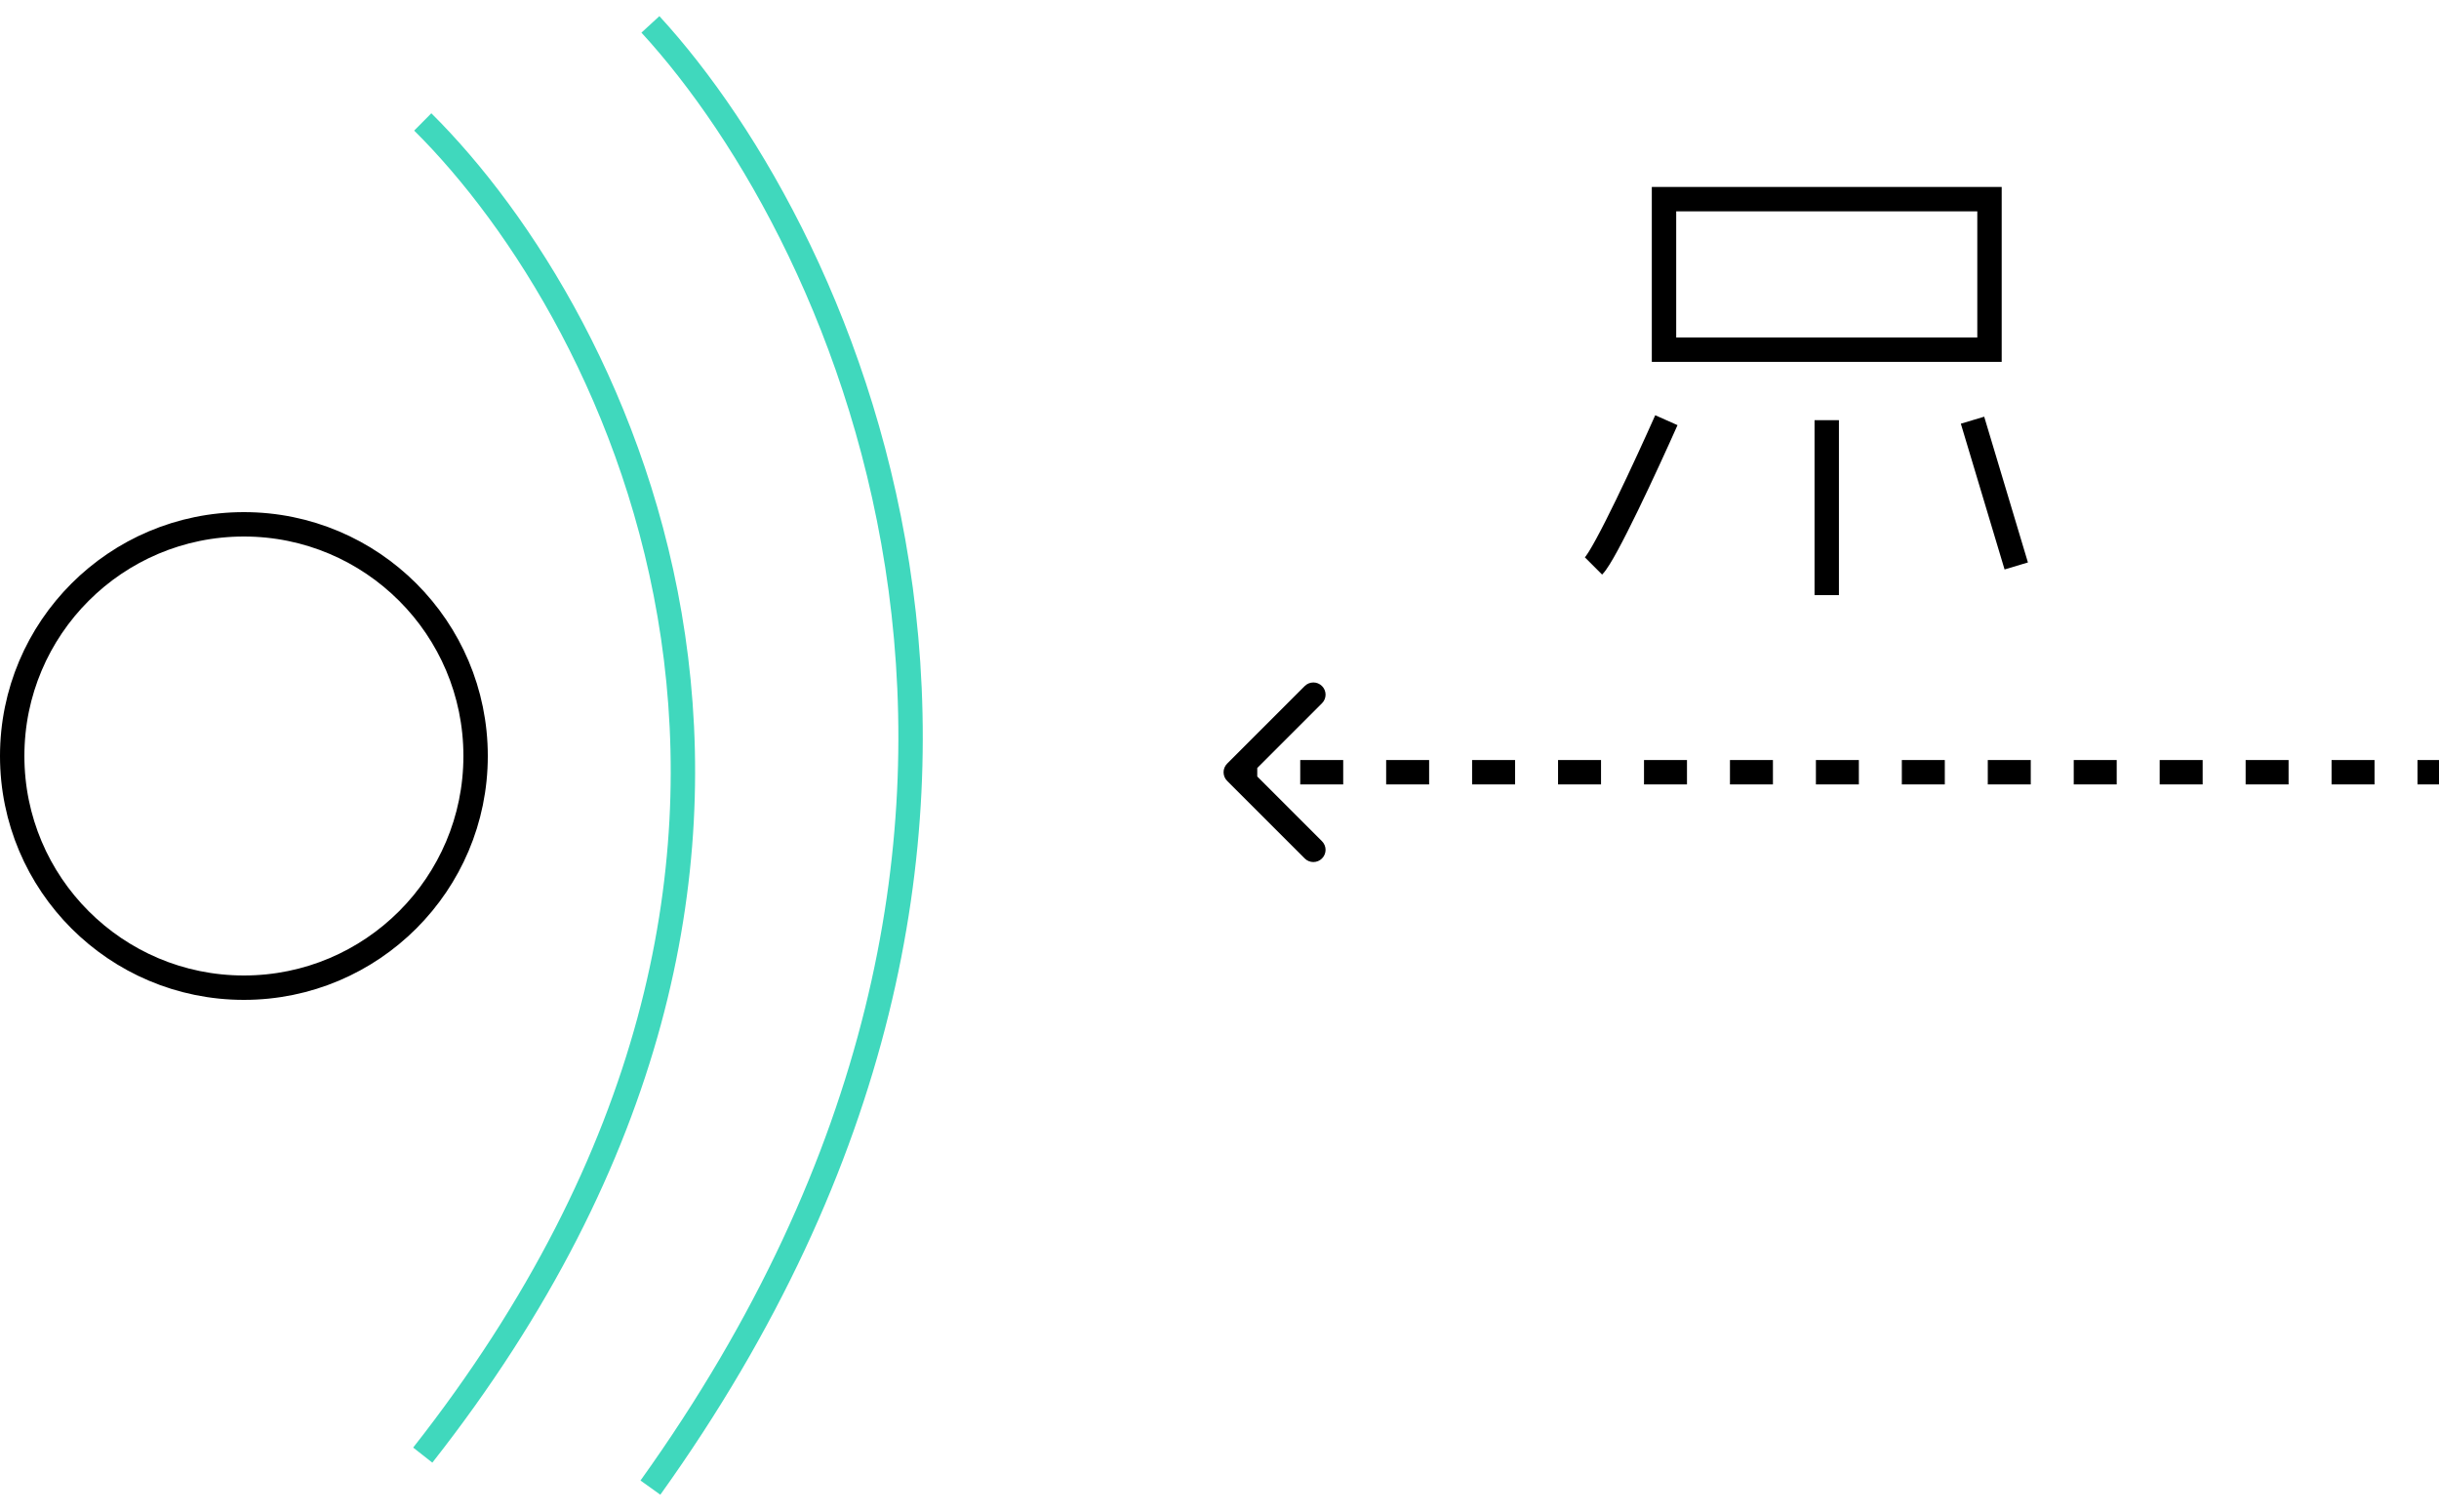
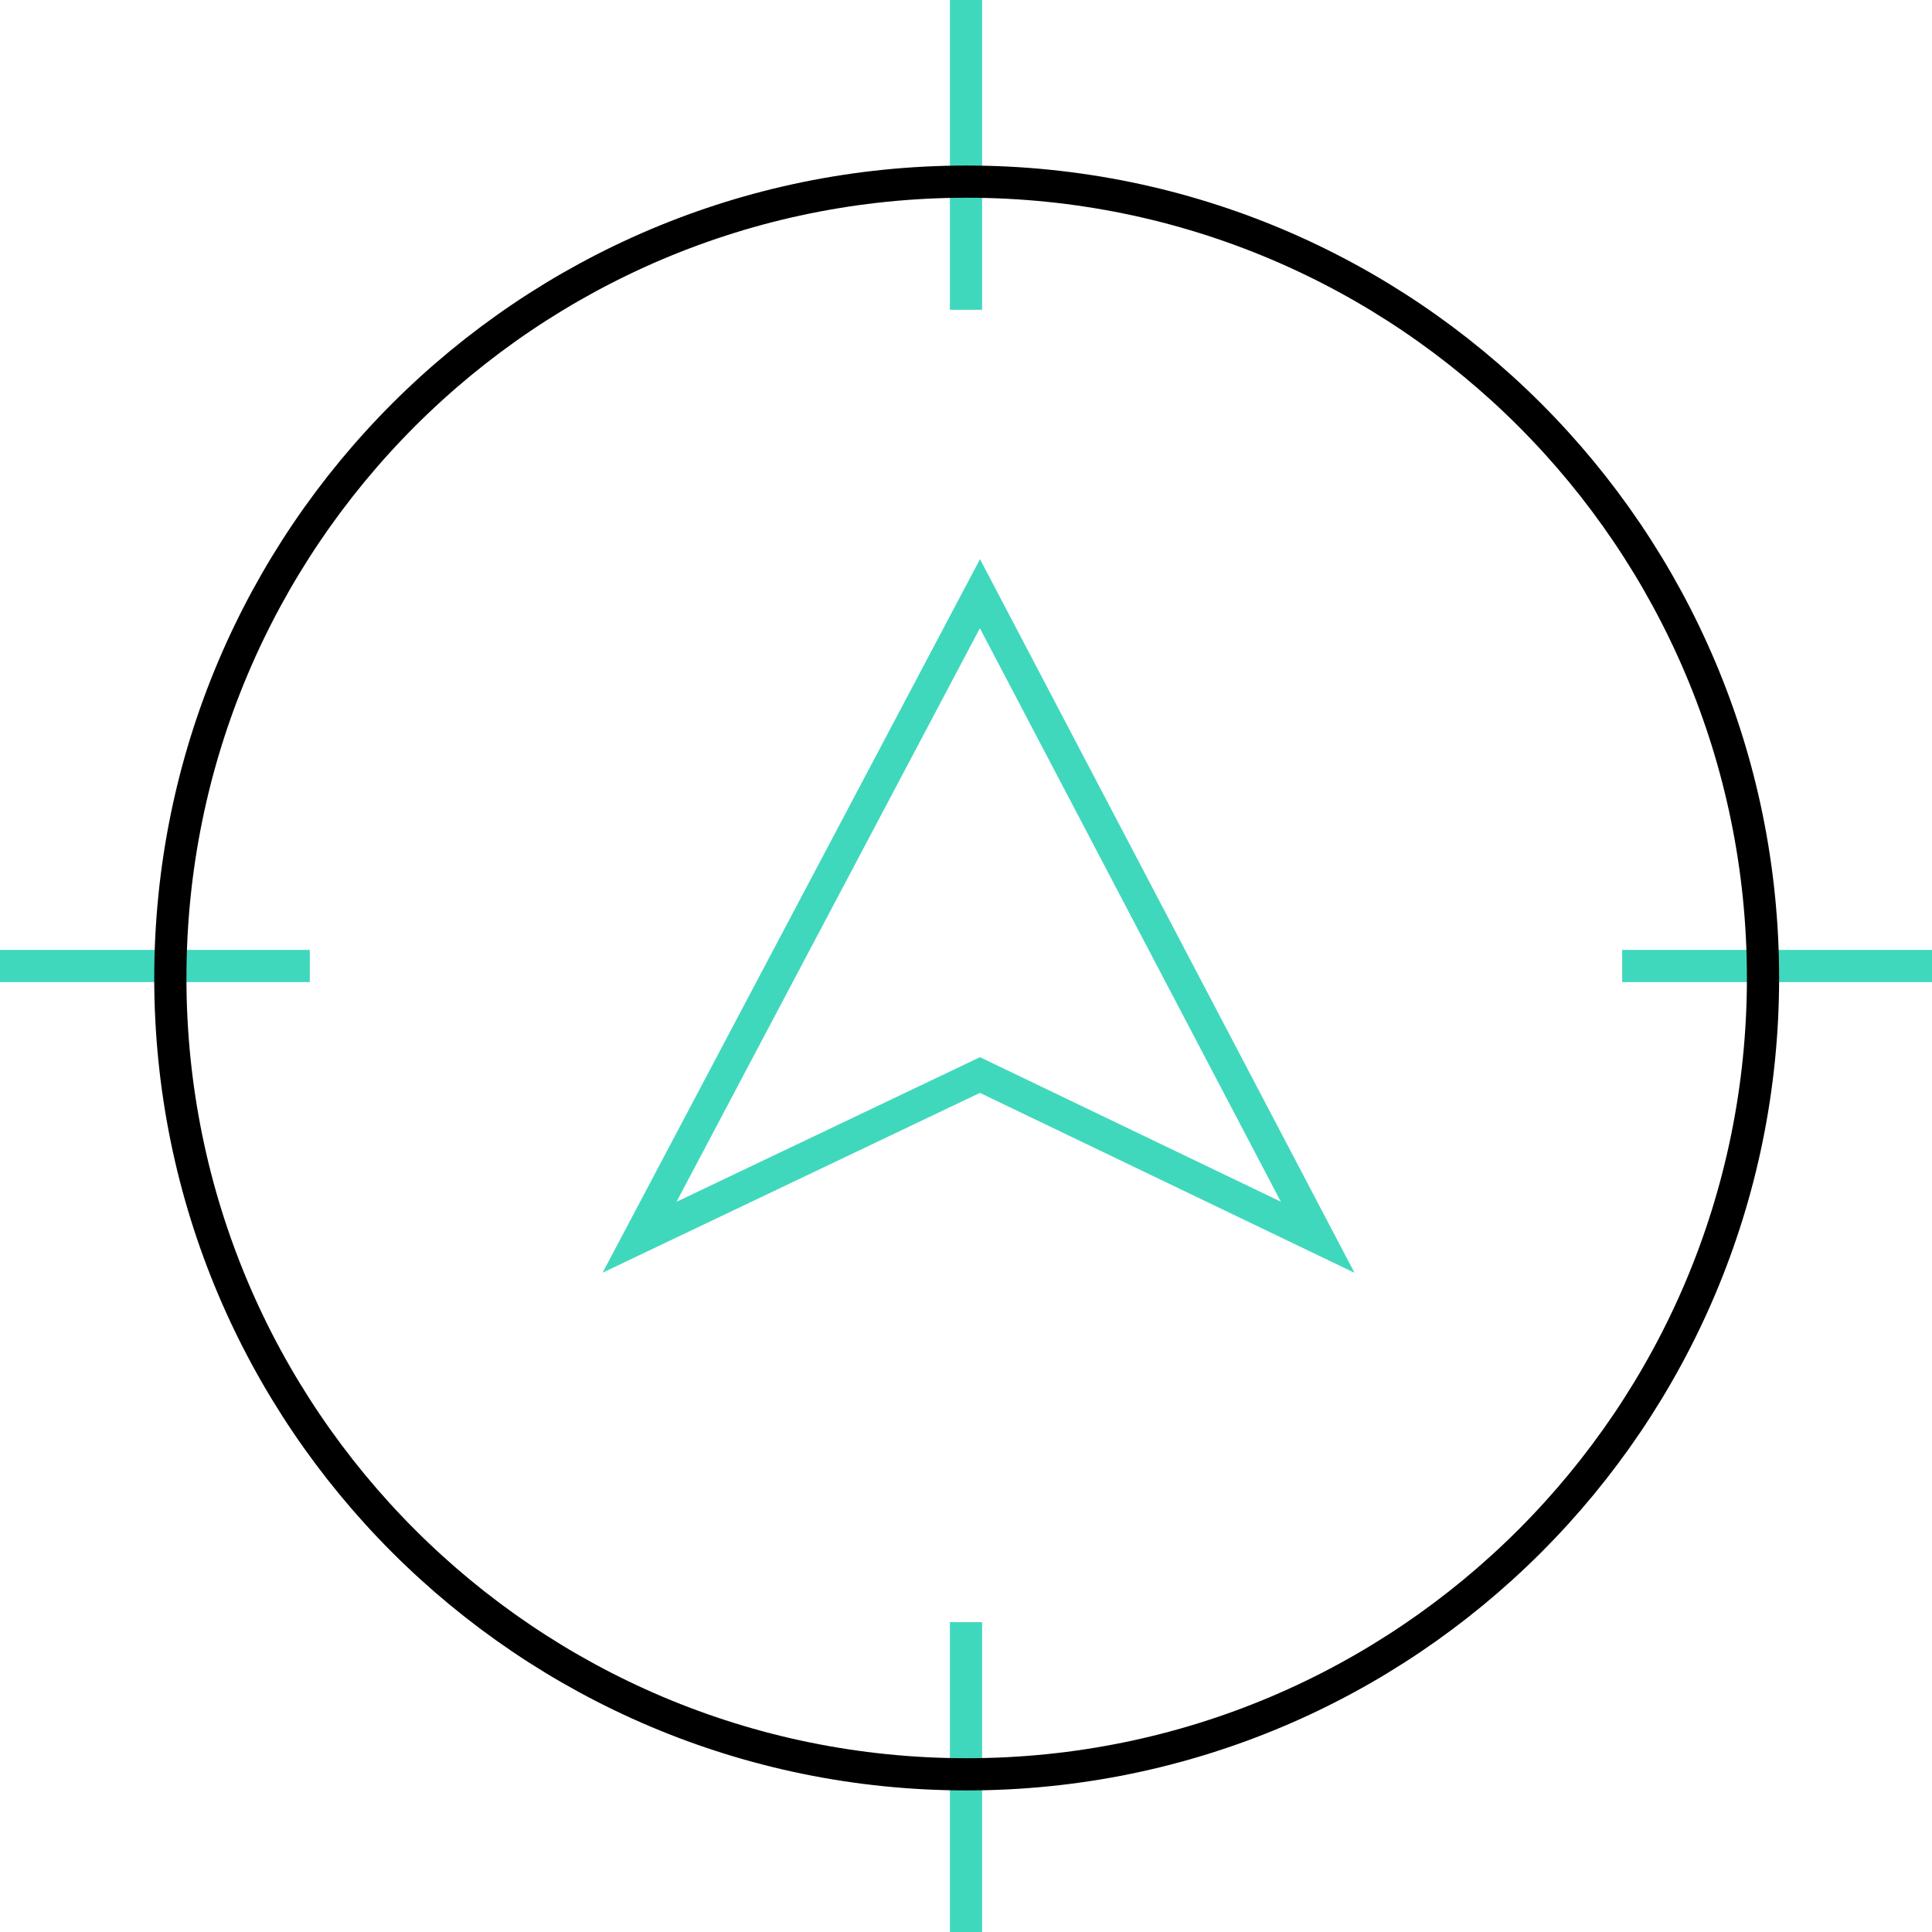
- <svg xmlns="http://www.w3.org/2000/svg" width="100" height="62" viewBox="0 0 100 62" fill="none">
-   <g id="Group 2009">
-     <circle id="Ellipse 963" cx="10" cy="31" r="9.5" stroke="black" />
-     <path id="Vector 117" d="M17.333 5C25.383 12.98 36.652 35.087 17.333 59.667" stroke="#40D8BD" />
-     <path id="Vector 122" d="M26.667 1C34.717 9.759 45.986 34.022 26.667 61" stroke="#40D8BD" />
-     <path id="Vector 120" d="M50.313 31.313C50.118 31.508 50.118 31.825 50.313 32.02L53.495 35.202C53.69 35.397 54.007 35.397 54.202 35.202C54.398 35.007 54.398 34.69 54.202 34.495L51.374 31.666L54.202 28.838C54.398 28.643 54.398 28.326 54.202 28.131C54.007 27.936 53.69 27.936 53.495 28.131L50.313 31.313ZM50.667 32.166H51.548V31.166H50.667V32.166ZM53.31 32.166H55.072V31.166H53.31V32.166ZM56.833 32.166H58.595V31.166H56.833V32.166ZM60.357 32.166H62.119V31.166H60.357V32.166ZM63.881 32.166H65.643V31.166H63.881V32.166ZM67.405 32.166H69.167V31.166H67.405V32.166ZM70.929 32.166H72.691V31.166H70.929V32.166ZM74.453 32.166H76.214V31.166H74.453V32.166ZM77.976 32.166H79.738V31.166H77.976V32.166ZM81.5 32.166H83.262V31.166H81.5V32.166ZM85.024 32.166H86.786V31.166H85.024V32.166ZM88.548 32.166H90.31V31.166H88.548V32.166ZM92.072 32.166H93.833V31.166H92.072V32.166ZM95.595 32.166H97.357V31.166H95.595V32.166ZM99.119 32.166H100V31.166H99.119V32.166Z" fill="black" />
-     <g id="Group 1740">
-       <rect id="Rectangle 329" x="68.225" y="8.166" width="13.345" height="6.172" stroke="black" />
-       <path id="Vector 121" d="M65.334 23.207C65.812 22.729 67.525 19.023 68.322 17.23M74.897 17.23V24.402M80.874 17.23L82.667 23.207" stroke="black" />
-     </g>
+ <svg xmlns="http://www.w3.org/2000/svg" width="60" height="60" viewBox="0 0 60 60" fill="none">
+   <g id="Group 2057">
+     <path id="Vector 162" d="M50.378 30H60" stroke="#40D8BD" />
+     <path id="Vector 164" d="M30 50.378L30 60" stroke="#40D8BD" />
+     <path id="Vector 163" d="M0 30H9.621" stroke="#40D8BD" />
+     <path id="Vector 165" d="M30 0L30 9.621" stroke="#40D8BD" />
+     <circle id="Ellipse 2544" cx="30.021" cy="30.372" r="24.731" stroke="black" />
+     <path id="Vector 161" d="M30.433 18.438L19.862 38.424L30.433 33.386L40.922 38.424L30.433 18.438Z" stroke="#40D8BD" />
  </g>
</svg>
